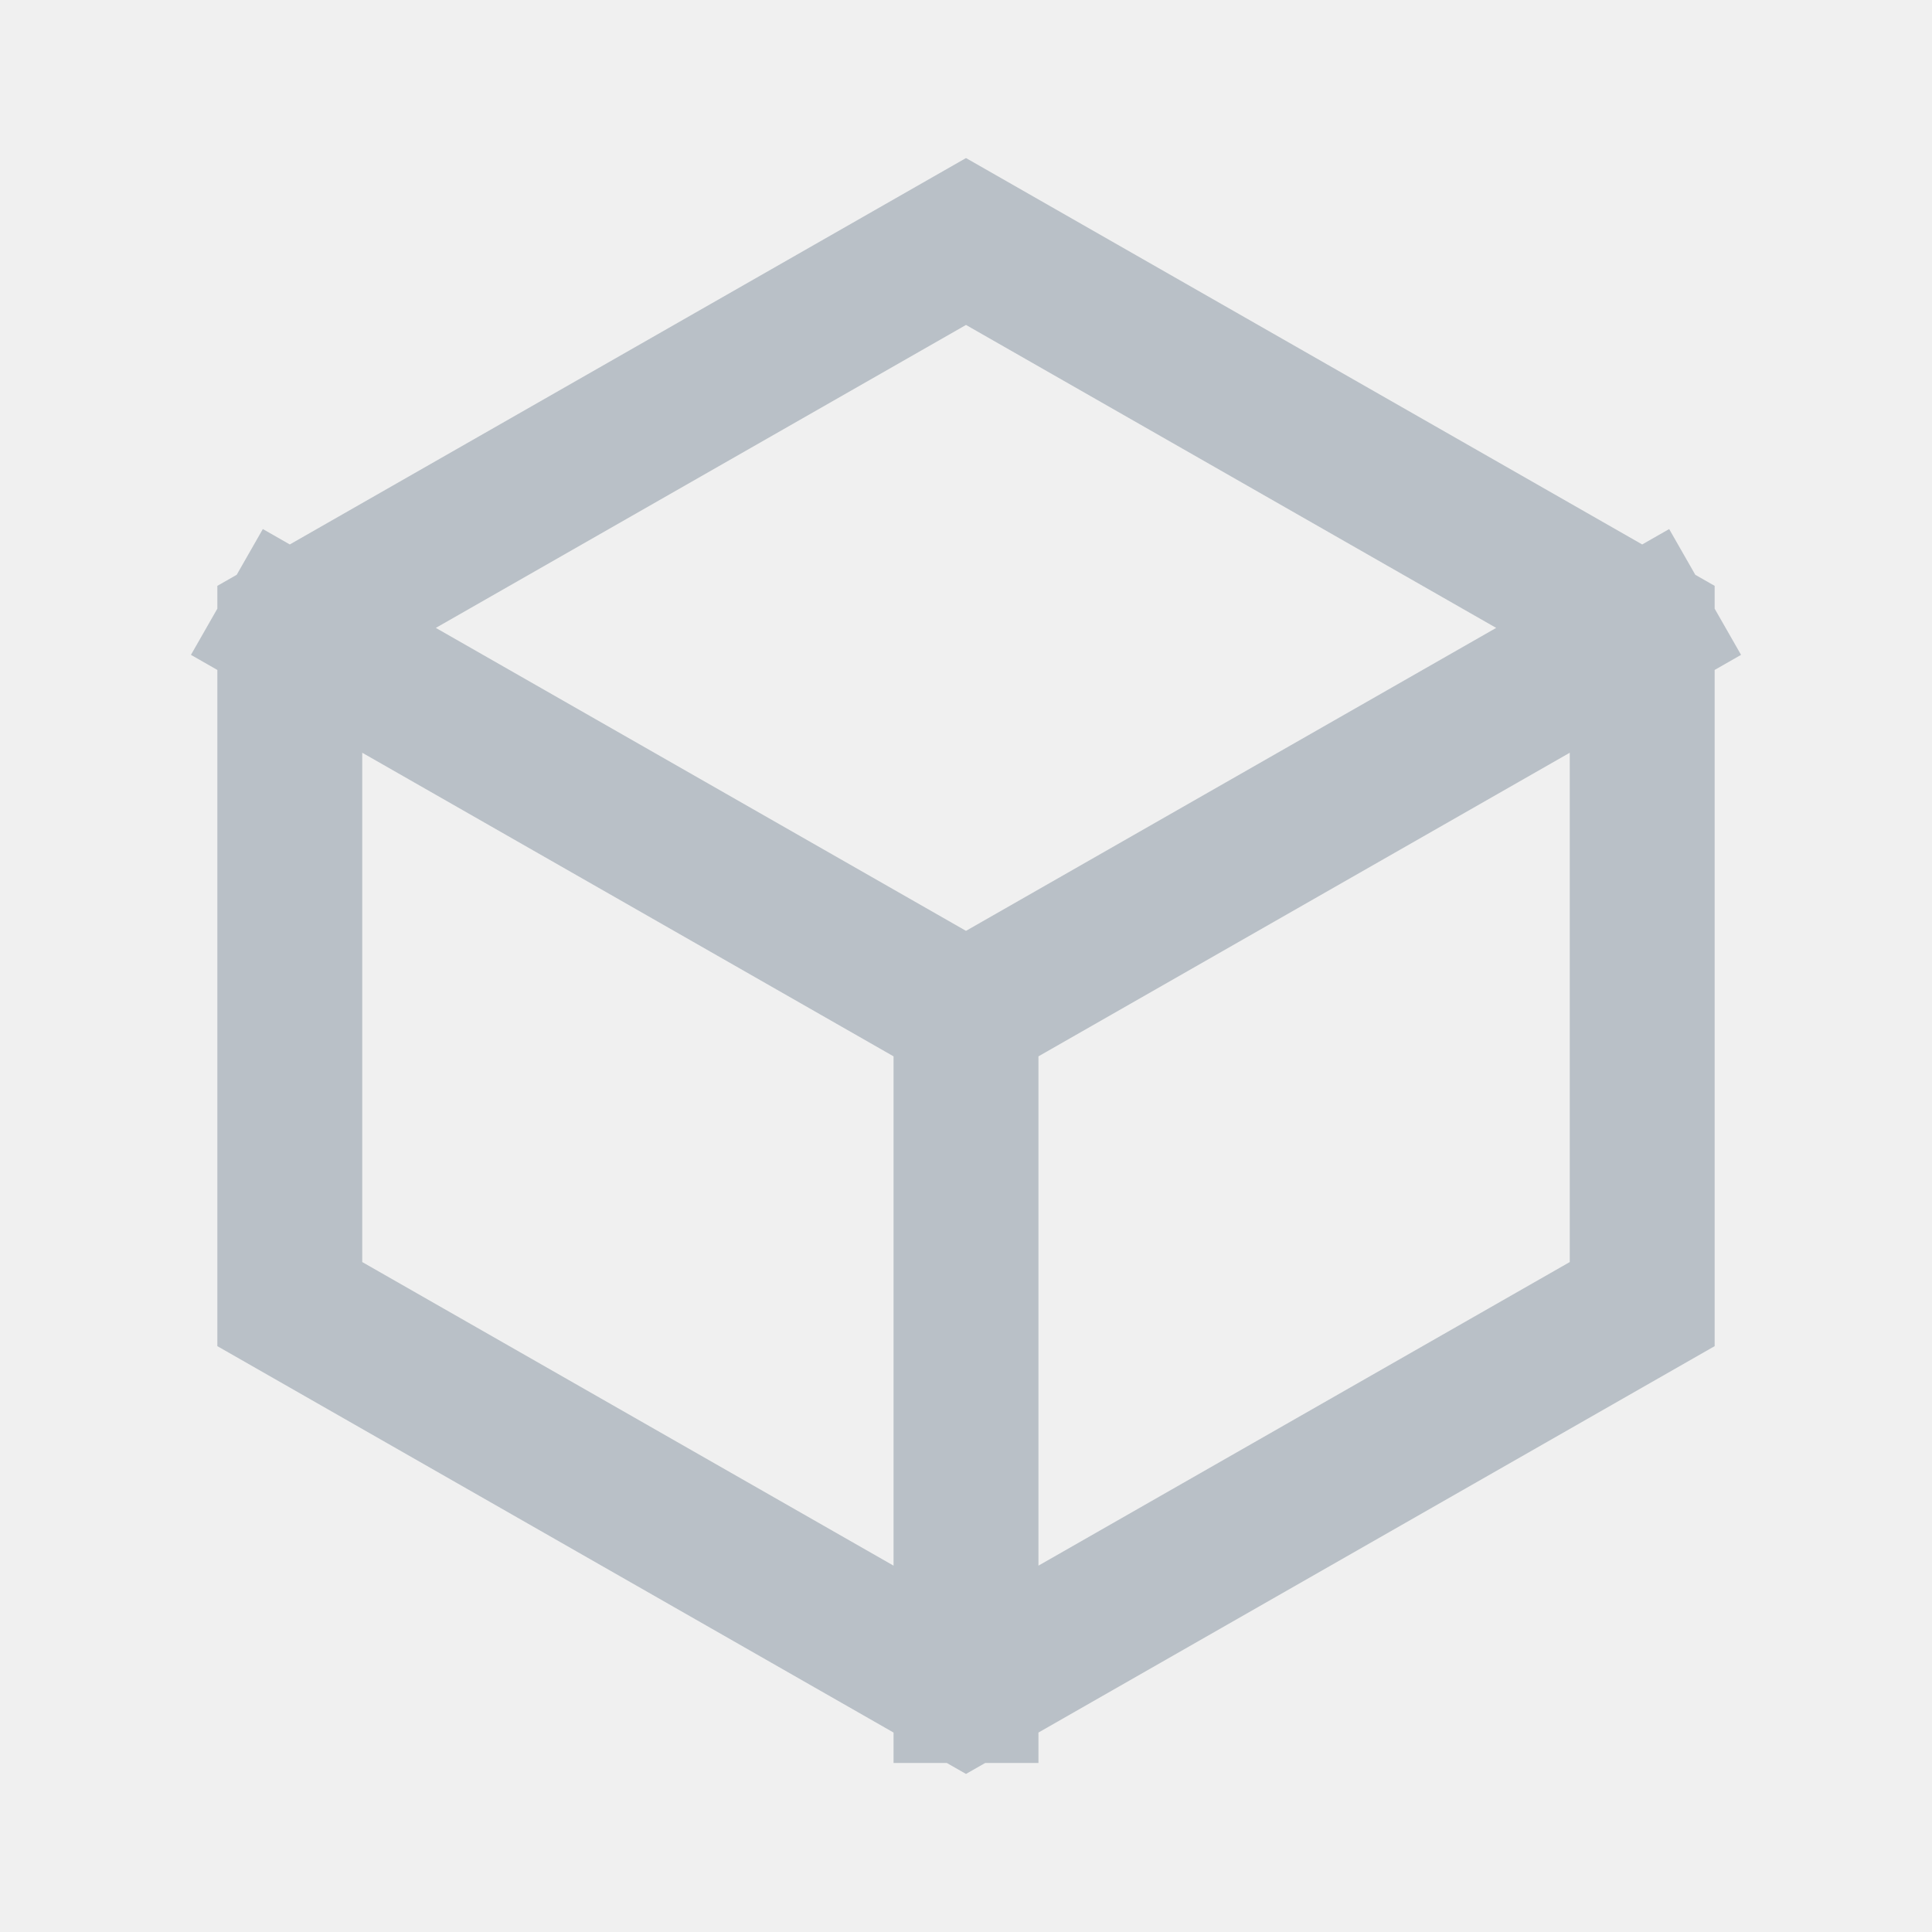
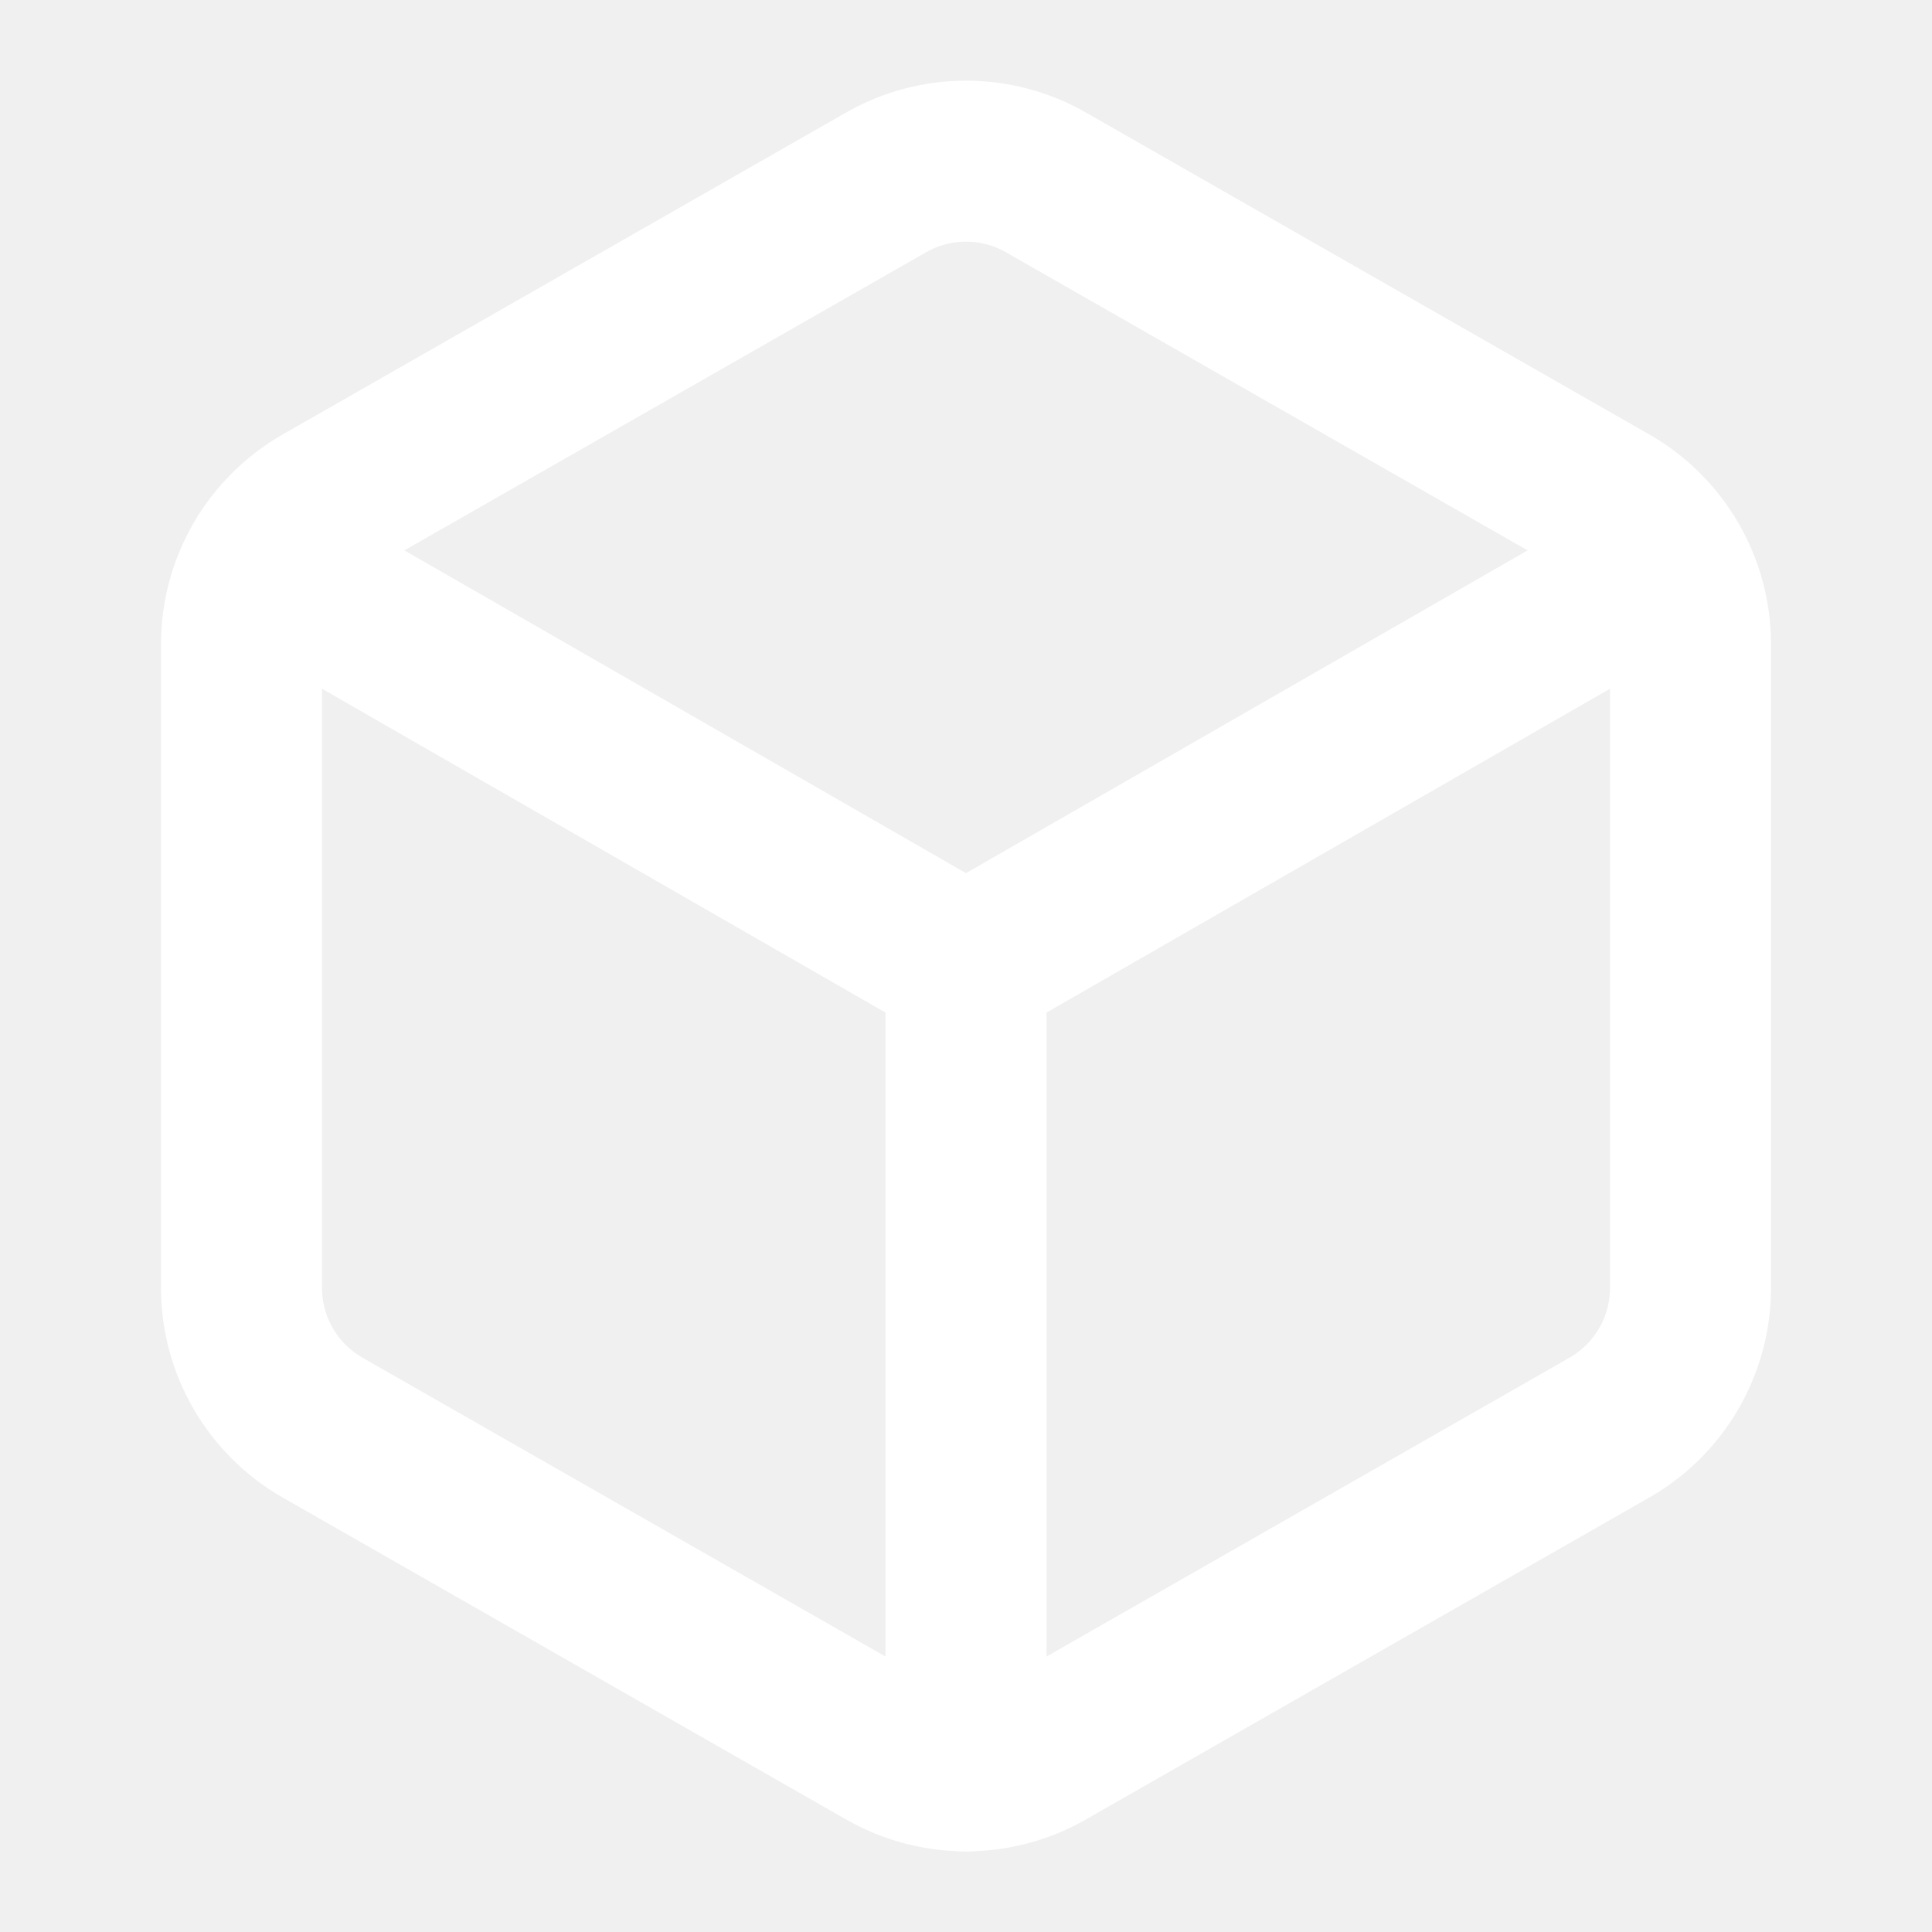
- <svg xmlns="http://www.w3.org/2000/svg" viewBox="0 0 20 20" fill="none" stroke="#b9c0c7" stroke-width="1.5" stroke-linecap="square" stroke-linejoin="miter">
-   <path d="m10 2.5 7 4v7l-7 4-7-4v-7zM3 6.5l7 4 7-4M10 10.5v7" />
+ <svg xmlns="http://www.w3.org/2000/svg" viewBox="0 0 24 24" fill="none" stroke="#ffffff" stroke-width="2" stroke-linecap="round" stroke-linejoin="round">
+   <path d="M21 8a2 2 0 0 0-1-1.73l-7-4a2 2 0 0 0-2 0l-7 4A2 2 0 0 0 3 8v8a2 2 0 0 0 1 1.73l7 4a2 2 0 0 0 2 0l7-4A2 2 0 0 0 21 16Z" />
+   <path d="m3.3 7 8.7 5 8.7-5" />
+   <path d="M12 22V12" />
</svg>
